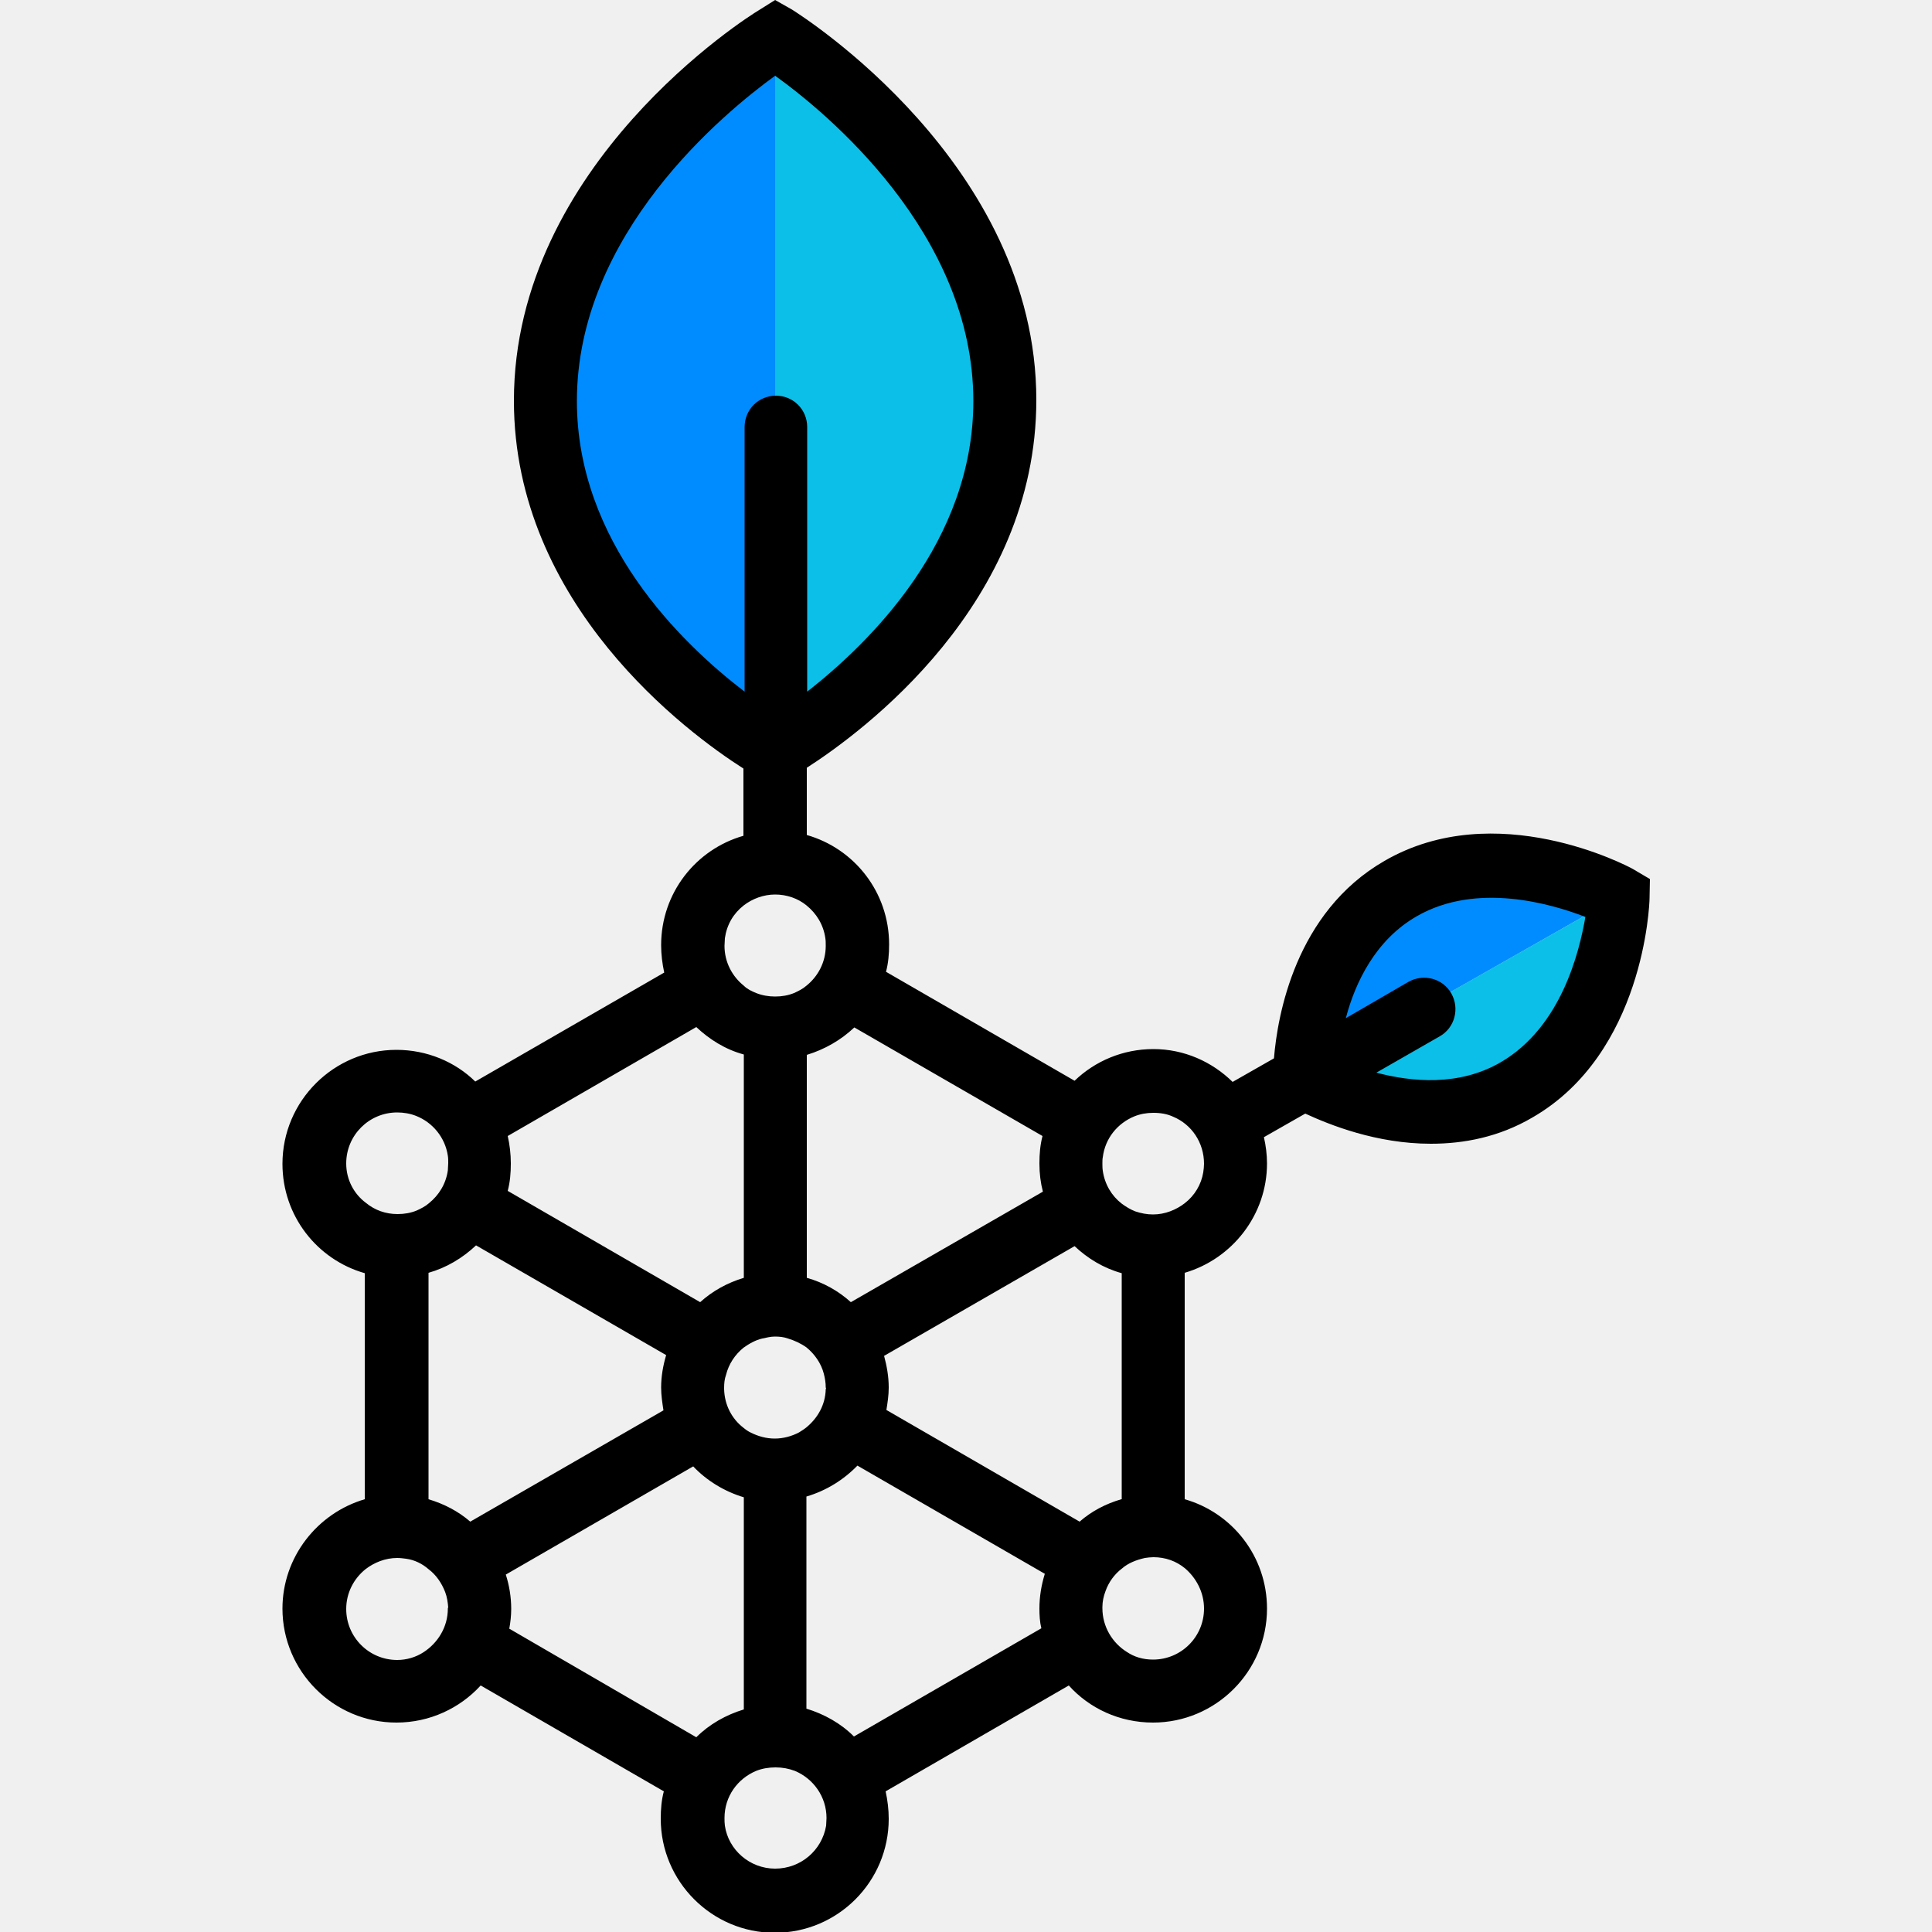
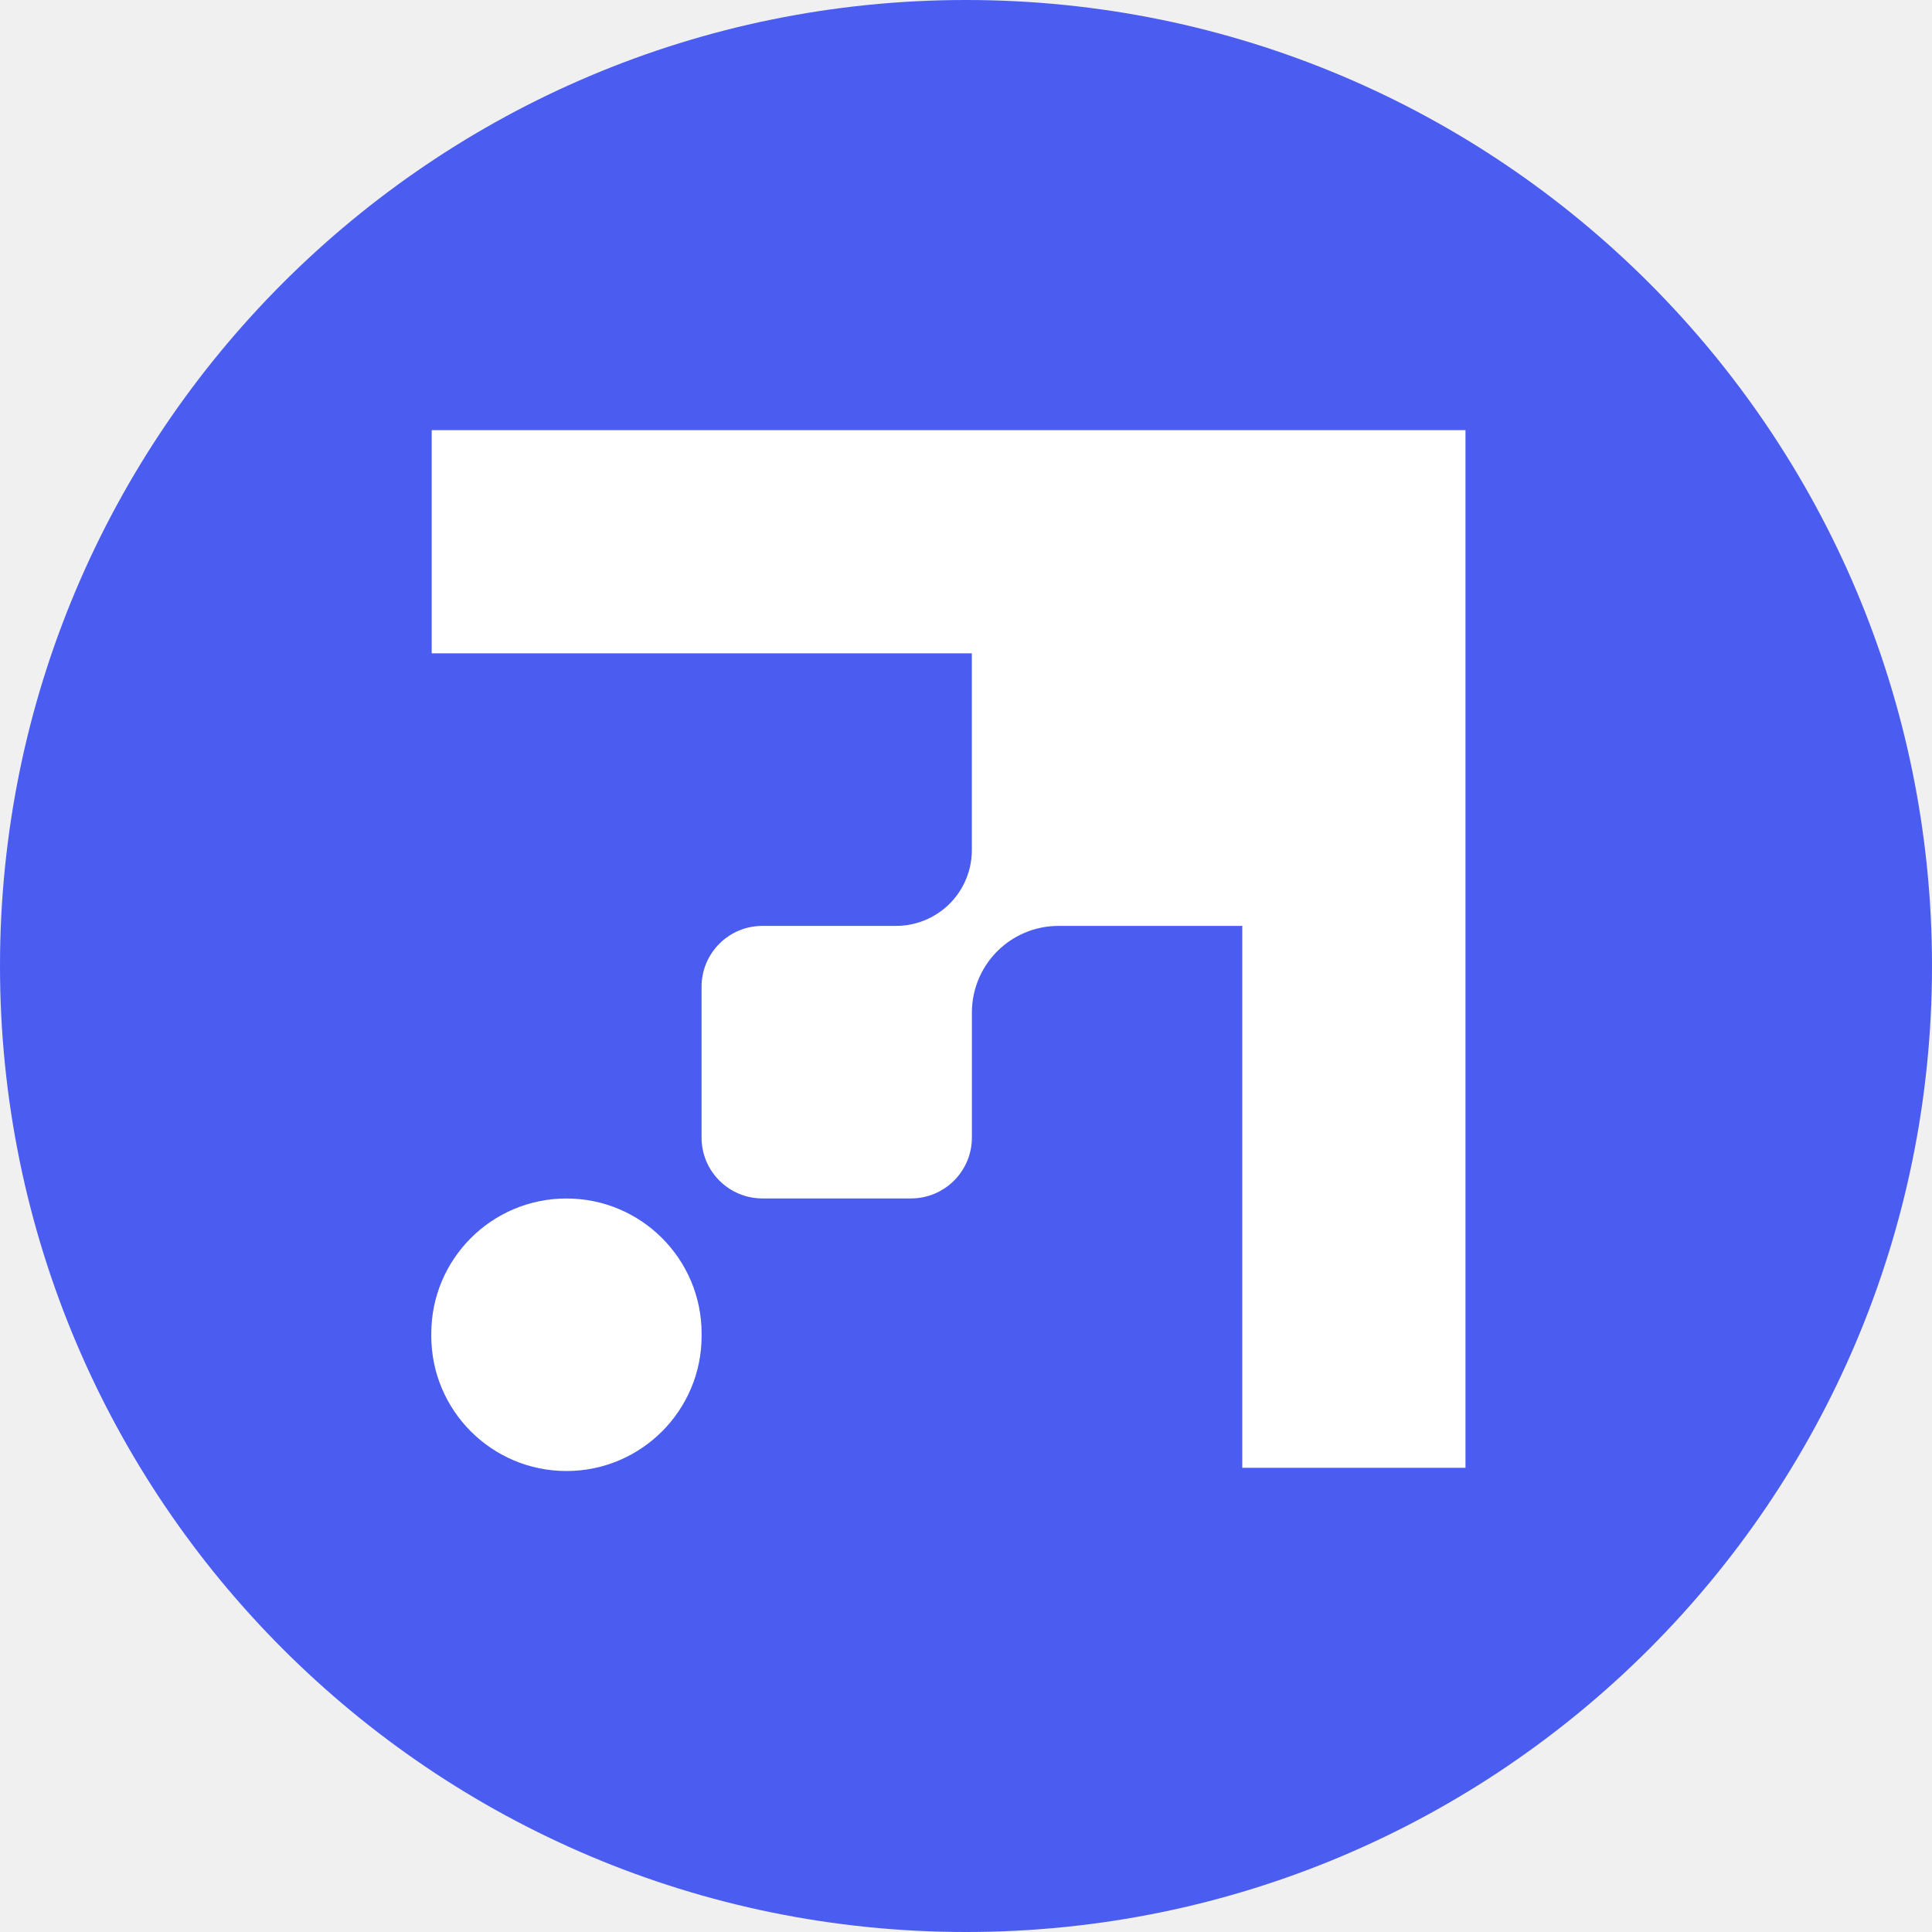
- <svg xmlns="http://www.w3.org/2000/svg" version="1.1" id="Layer_1" x="0px" y="0px" viewBox="0 0 500 500" style="enable-background:new 0 0 500 500;" xml:space="preserve">
-   <style type="text/css">
- 	.st0{fill:#008CFF;}
- 	.st1{fill:#0CBFE8;}
- </style>
-   <g>
-     <g>
-       <path class="st0" d="M200.6,192.6V10.9c0,0-58.8,29.3-58.8,91.6S200.6,192.6,200.6,192.6" />
-       <path class="st1" d="M200.6,10.9c0,0,58.8,29.3,58.8,91.6s-58.8,90.1-58.8,90.1V10.9z" />
-       <path class="st0" d="M337.8,278.1l80.8-45.9c0,0-28-18.8-55.6-3C335.4,245,337.8,278.1,337.8,278.1" />
-       <path class="st1" d="M418.6,232.2c0,0,1.9,33.5-25.9,49.3c-27.7,15.8-55-3.4-55-3.4L418.6,232.2z" />
-     </g>
-     <path d="M422.6,224.9c-1.4-0.8-35.5-18.8-64.3-2.1c-23.1,13.3-27.7,40.1-28.6,51.1l-10.7,6.1c-5.3-5.2-12.5-8.5-20.5-8.5   c-7.9,0-15.1,3.1-20.4,8.2l-48.8-28.2c0.6-2.3,0.8-4.6,0.8-7.1c0-13.5-9-24.8-21.3-28.3v-17.4c14.3-9.2,59.4-42.3,59.4-95.2   c0-61.1-60.7-99.4-63.2-101L200.6,0l-4.3,2.7c-2.7,1.6-63.3,39.8-63.3,101c0,52.9,45.1,86.1,59.4,95.2v17.4   c-12.3,3.5-21.3,14.8-21.3,28.3c0,2.4,0.3,4.8,0.8,7.1L123,279.9c-5.2-5.1-12.5-8.2-20.4-8.2c-16.2,0-29.5,13.2-29.5,29.5   c0,13.5,9,24.8,21.3,28.3V388c-12.3,3.6-21.3,15-21.3,28.3c0,16.2,13.2,29.5,29.5,29.5c8.6,0,16.4-3.7,21.8-9.6l47.4,27.4   c-0.6,2.2-0.8,4.6-0.8,7.1c0,16.2,13.2,29.5,29.5,29.5s29.5-13.2,29.5-29.5c0-2.4-0.3-4.8-0.8-7.1l47.4-27.4   c5.3,5.9,13.1,9.6,21.8,9.6c16.2,0,29.5-13.2,29.5-29.5c0-13.5-9-24.8-21.3-28.3v-58.6c12.3-3.6,21.3-15,21.3-28.3   c0-2.3-0.3-4.6-0.8-6.8l10.7-6.1c6.3,2.9,18.4,7.8,32.5,7.8c8.5,0,17.6-1.7,26.3-6.8c28.8-16.6,30.3-55.1,30.3-56.7l0.1-5   L422.6,224.9z M306.6,311.4c-2.2,1.7-5.1,2.9-8.2,2.9c-1.6,0-3.1-0.3-4.6-0.8c-1.3-0.5-2.4-1.2-3.5-2c-2.6-2-4.4-5-4.9-8.5   c-0.1-0.6-0.1-1.3-0.1-1.9c0-0.6,0-1.2,0.1-1.6c0.6-4.9,3.8-8.8,8.2-10.6c1.5-0.6,3.1-0.9,4.9-0.9c1.9,0,3.6,0.3,5.1,1   c4.8,2,8,6.7,8,12.2c0,0.7-0.1,1.5-0.2,2.2C310.9,306.5,309.2,309.4,306.6,311.4 M311.6,416.3c0,7.3-5.9,13.2-13.2,13.2   c-2.6,0-4.9-0.7-6.8-2c-3.7-2.3-6.3-6.5-6.3-11.3c0-0.1,0-0.2,0-0.3l0,0c0-1.4,0.3-2.8,0.8-4.1c0.8-2.3,2.3-4.4,4.3-5.9   c1.6-1.4,3.7-2.2,5.9-2.7c0.7-0.1,1.5-0.2,2.2-0.2c3.1,0,5.9,1,8.2,2.9C309.6,408.4,311.6,412.1,311.6,416.3 M290.2,388   c-4.1,1.2-7.7,3.1-10.8,5.8l-50-28.9l0,0c0.3-1.9,0.6-3.8,0.6-5.8c0-2.9-0.5-5.6-1.2-8.2l49.3-28.4c3.4,3.2,7.5,5.7,12.2,7V388   H290.2z M200.6,483.6c-6.6,0-12.1-4.9-13-11.1c-0.1-0.7-0.1-1.3-0.1-2c0-5.6,3.4-10.2,8.2-12.2c1.5-0.6,3.2-0.9,5-0.9   s3.4,0.3,5,0.9c4.8,2,8.2,6.7,8.2,12.2c0,0.7-0.1,1.4-0.1,2C212.7,478.9,207.2,483.6,200.6,483.6 M171.7,365l-50,28.8   c-3.1-2.7-6.8-4.6-10.8-5.8v-58.6c4.6-1.3,8.8-3.8,12.3-7.1l49.2,28.4c-0.8,2.7-1.3,5.5-1.3,8.4C171.1,361.1,171.4,363,171.7,365   L171.7,365z M115.9,416.3c0,4.8-2.6,8.9-6.3,11.3c-2,1.3-4.4,2-6.8,2c-7.3,0-13.2-5.9-13.2-13.2c0-4.2,2-7.9,5-10.3   c2.2-1.7,5.1-2.9,8.2-2.9c0.8,0,1.5,0.1,2.3,0.2c2.2,0.3,4.2,1.3,5.8,2.7c2,1.5,3.4,3.6,4.3,5.9c0.5,1.3,0.7,2.7,0.8,4.1   C115.9,416,115.9,416.1,115.9,416.3 M89.6,301.1c0-7.3,5.9-13.2,13.2-13.2c1.7,0,3.4,0.3,4.9,0.9c4.3,1.7,7.5,5.6,8.2,10.3   c0.1,0.6,0.1,1.3,0.1,1.9c0,0.6-0.1,1.3-0.1,1.9c-0.5,3.5-2.3,6.4-4.9,8.5c-0.9,0.8-2.1,1.4-3.2,1.9c-1.5,0.6-3.1,0.9-4.9,0.9   c-3.1,0-5.9-1-8.2-2.9C91.6,309,89.6,305.3,89.6,301.1 M192.5,234.3c2.2-1.7,5.1-2.8,8.1-2.8c3,0,5.9,1,8.1,2.8   c2.6,2.1,4.4,5,4.9,8.5c0.1,0.6,0.1,1.3,0.1,2c0,4.2-2,7.9-5,10.3c-0.9,0.8-2.1,1.4-3.2,1.9c-1.5,0.6-3.1,0.9-4.9,0.9   c-1.7,0-3.4-0.3-4.9-0.9c-1.2-0.5-2.3-1-3.2-1.9c-3-2.4-5-6.1-5-10.3c0-0.7,0.1-1.3,0.1-2C188.1,239.3,189.8,236.4,192.5,234.3    M213.7,359.5c-0.1,4.1-2.1,7.5-5,9.9c-0.6,0.5-1.3,0.9-1.9,1.3c-1.9,1-4.1,1.6-6.3,1.6s-4.3-0.6-6.1-1.5c-0.7-0.3-1.4-0.8-2-1.3   c-3-2.3-4.9-5.9-5-10c0-0.1,0-0.2,0-0.3c0-1.2,0.1-2.3,0.5-3.4c0.7-2.8,2.3-5.2,4.5-7c1.4-1,3.1-2,4.9-2.4c1-0.2,2.1-0.5,3.2-0.5   c1.2,0,2.3,0.1,3.4,0.5c1.7,0.5,3.4,1.3,4.8,2.3c2.1,1.7,3.8,4.1,4.5,6.8c0.3,1.2,0.5,2.3,0.5,3.6   C213.8,359.2,213.8,359.4,213.7,359.5L213.7,359.5z M269.8,294c-0.6,2.3-0.8,4.6-0.8,7.1c0,2.6,0.3,5,0.9,7.3L220.2,337   c-3.2-2.9-7.1-5.1-11.4-6.3V273c4.6-1.4,8.8-3.8,12.3-7.1L269.8,294z M149.3,103.8c0-43.4,38.2-74.7,51.3-84.2   c13.1,9.4,51.3,40.7,51.3,84.2c0,36.3-26.8,62.5-43,75.2v-68.5c0-4.5-3.6-8.1-8.1-8.1c-4.5,0-8.1,3.6-8.1,8.1V179   C176.1,166.3,149.3,140.1,149.3,103.8 M180.2,265.8c3.4,3.2,7.5,5.8,12.3,7.1v57.8c-4.3,1.3-8.1,3.4-11.3,6.3l-49.8-28.8   c0.6-2.3,0.8-4.6,0.8-7.1s-0.3-4.9-0.8-7.1L180.2,265.8z M131.8,421.5c0.3-1.6,0.5-3.4,0.5-5.1c0-3.1-0.5-6.1-1.4-8.9l48.5-28   c3.5,3.7,8.1,6.5,13.1,8v54.9c-4.6,1.4-8.9,3.8-12.3,7.2L131.8,421.5z M221,449.4c-3.4-3.4-7.7-5.8-12.3-7.2v-54.9   c5.1-1.5,9.6-4.3,13.2-8l48.5,28c-0.9,2.9-1.4,5.9-1.4,9c0,1.7,0.1,3.5,0.5,5.1L221,449.4z M388.4,274.9   c-10.8,6.3-23.1,5.1-32.2,2.7l16.4-9.4c3.9-2.2,5.2-7.2,3-11.1c-2.2-3.9-7.2-5.2-11.1-3l-16.2,9.4c2.4-9.2,7.7-20.3,18.4-26.4   c15.5-8.9,34.8-3.2,43.6,0.2C408.7,246.5,404,265.8,388.4,274.9" />
-   </g>
+ <svg xmlns="http://www.w3.org/2000/svg" width="500" height="500" viewBox="0 0 500 500" fill="none">
+   <path d="M250 500C388.071 500 500 388.071 500 250C500 111.929 388.071 0 250 0C111.929 0 0 111.929 0 250C0 388.071 111.929 500 250 500Z" fill="#4B5CF0" />
+   <path d="M379.265 111.324V379.872H321.498V239.622H273.93C268.378 239.622 263.023 241.695 258.901 245.408C256.552 247.533 254.714 250.105 253.454 252.939C252.194 255.773 251.525 258.869 251.525 262.031V294.41C251.525 303.095 244.463 310.154 235.774 310.154H197.315C188.613 310.154 181.564 303.095 181.564 294.41V255.366C181.564 246.668 188.613 239.622 197.315 239.622H231.889C236.522 239.622 240.985 237.982 244.529 235.017C246.747 233.154 248.493 230.845 249.687 228.274C250.881 225.715 251.512 222.895 251.512 220.008V169.077H111.722V111.324H379.265Z" fill="white" />
+   <path d="M181.577 345.131V345.735C181.577 365.047 165.905 380.699 146.597 380.699C127.289 380.699 111.617 365.047 111.617 345.735V345.131C111.617 325.819 127.276 310.167 146.597 310.167C156.245 310.167 165 314.077 171.326 320.4C177.666 326.737 181.577 335.475 181.577 345.131Z" fill="white" />
</svg>
